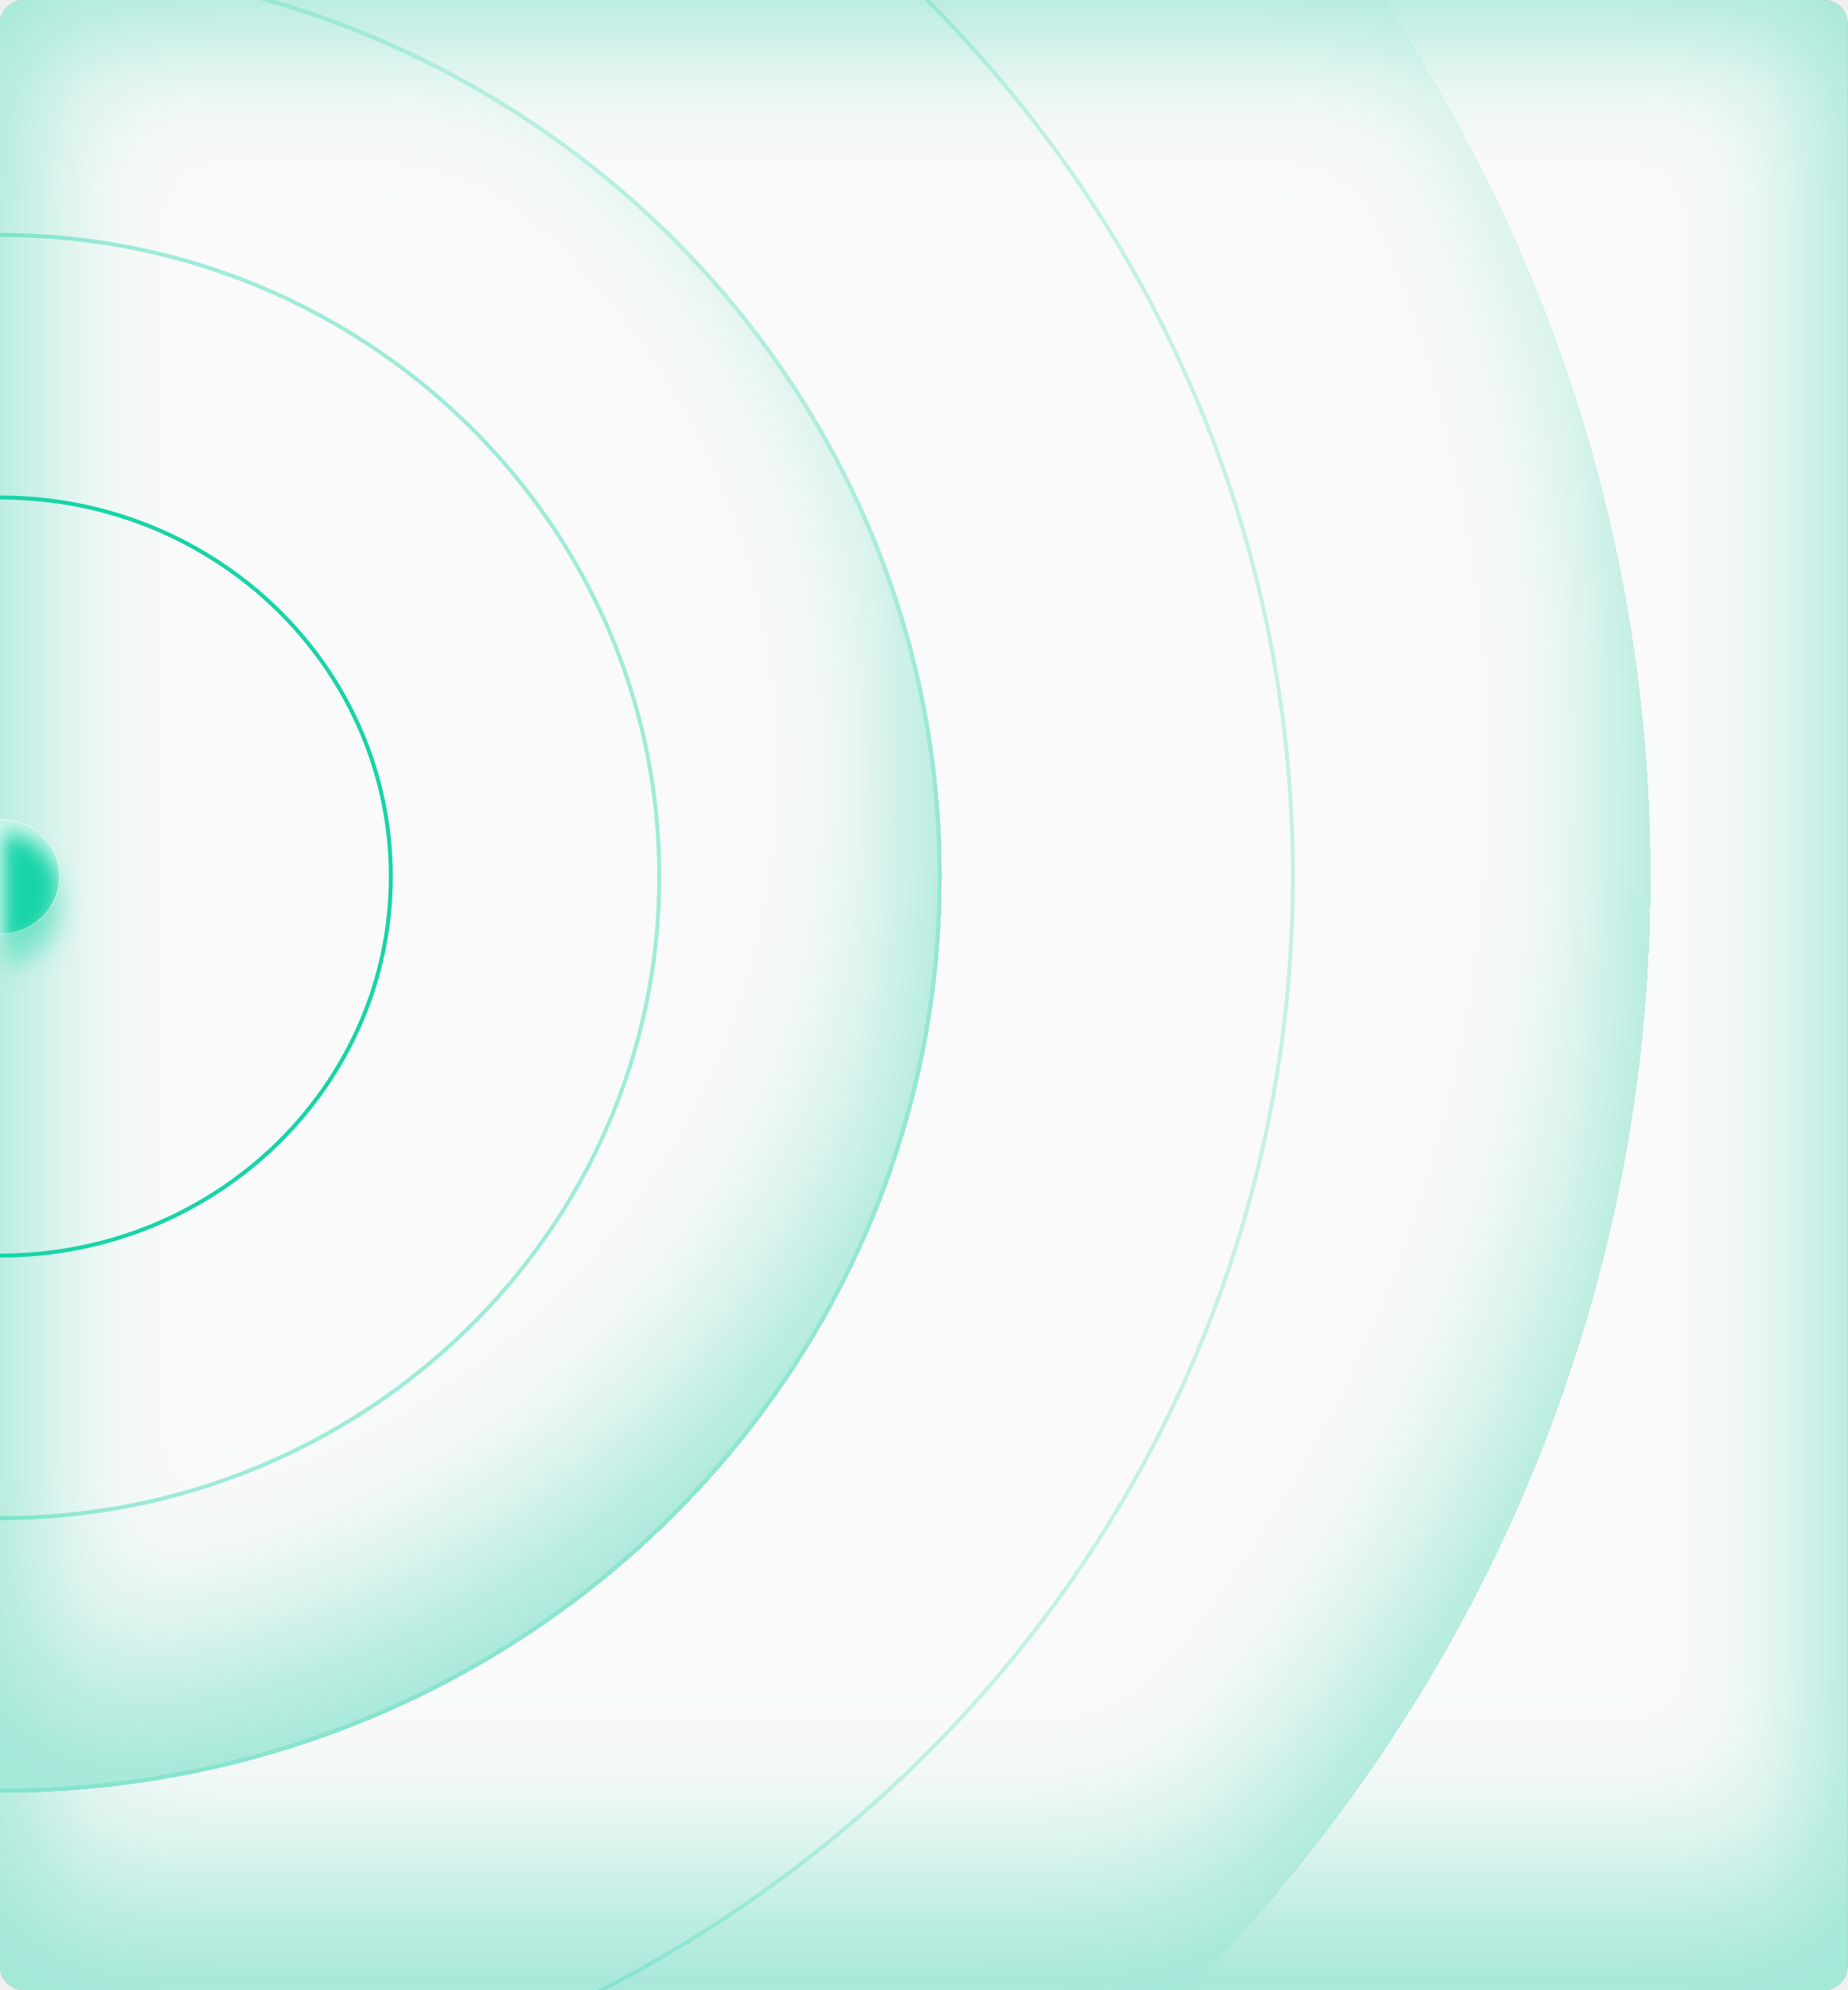
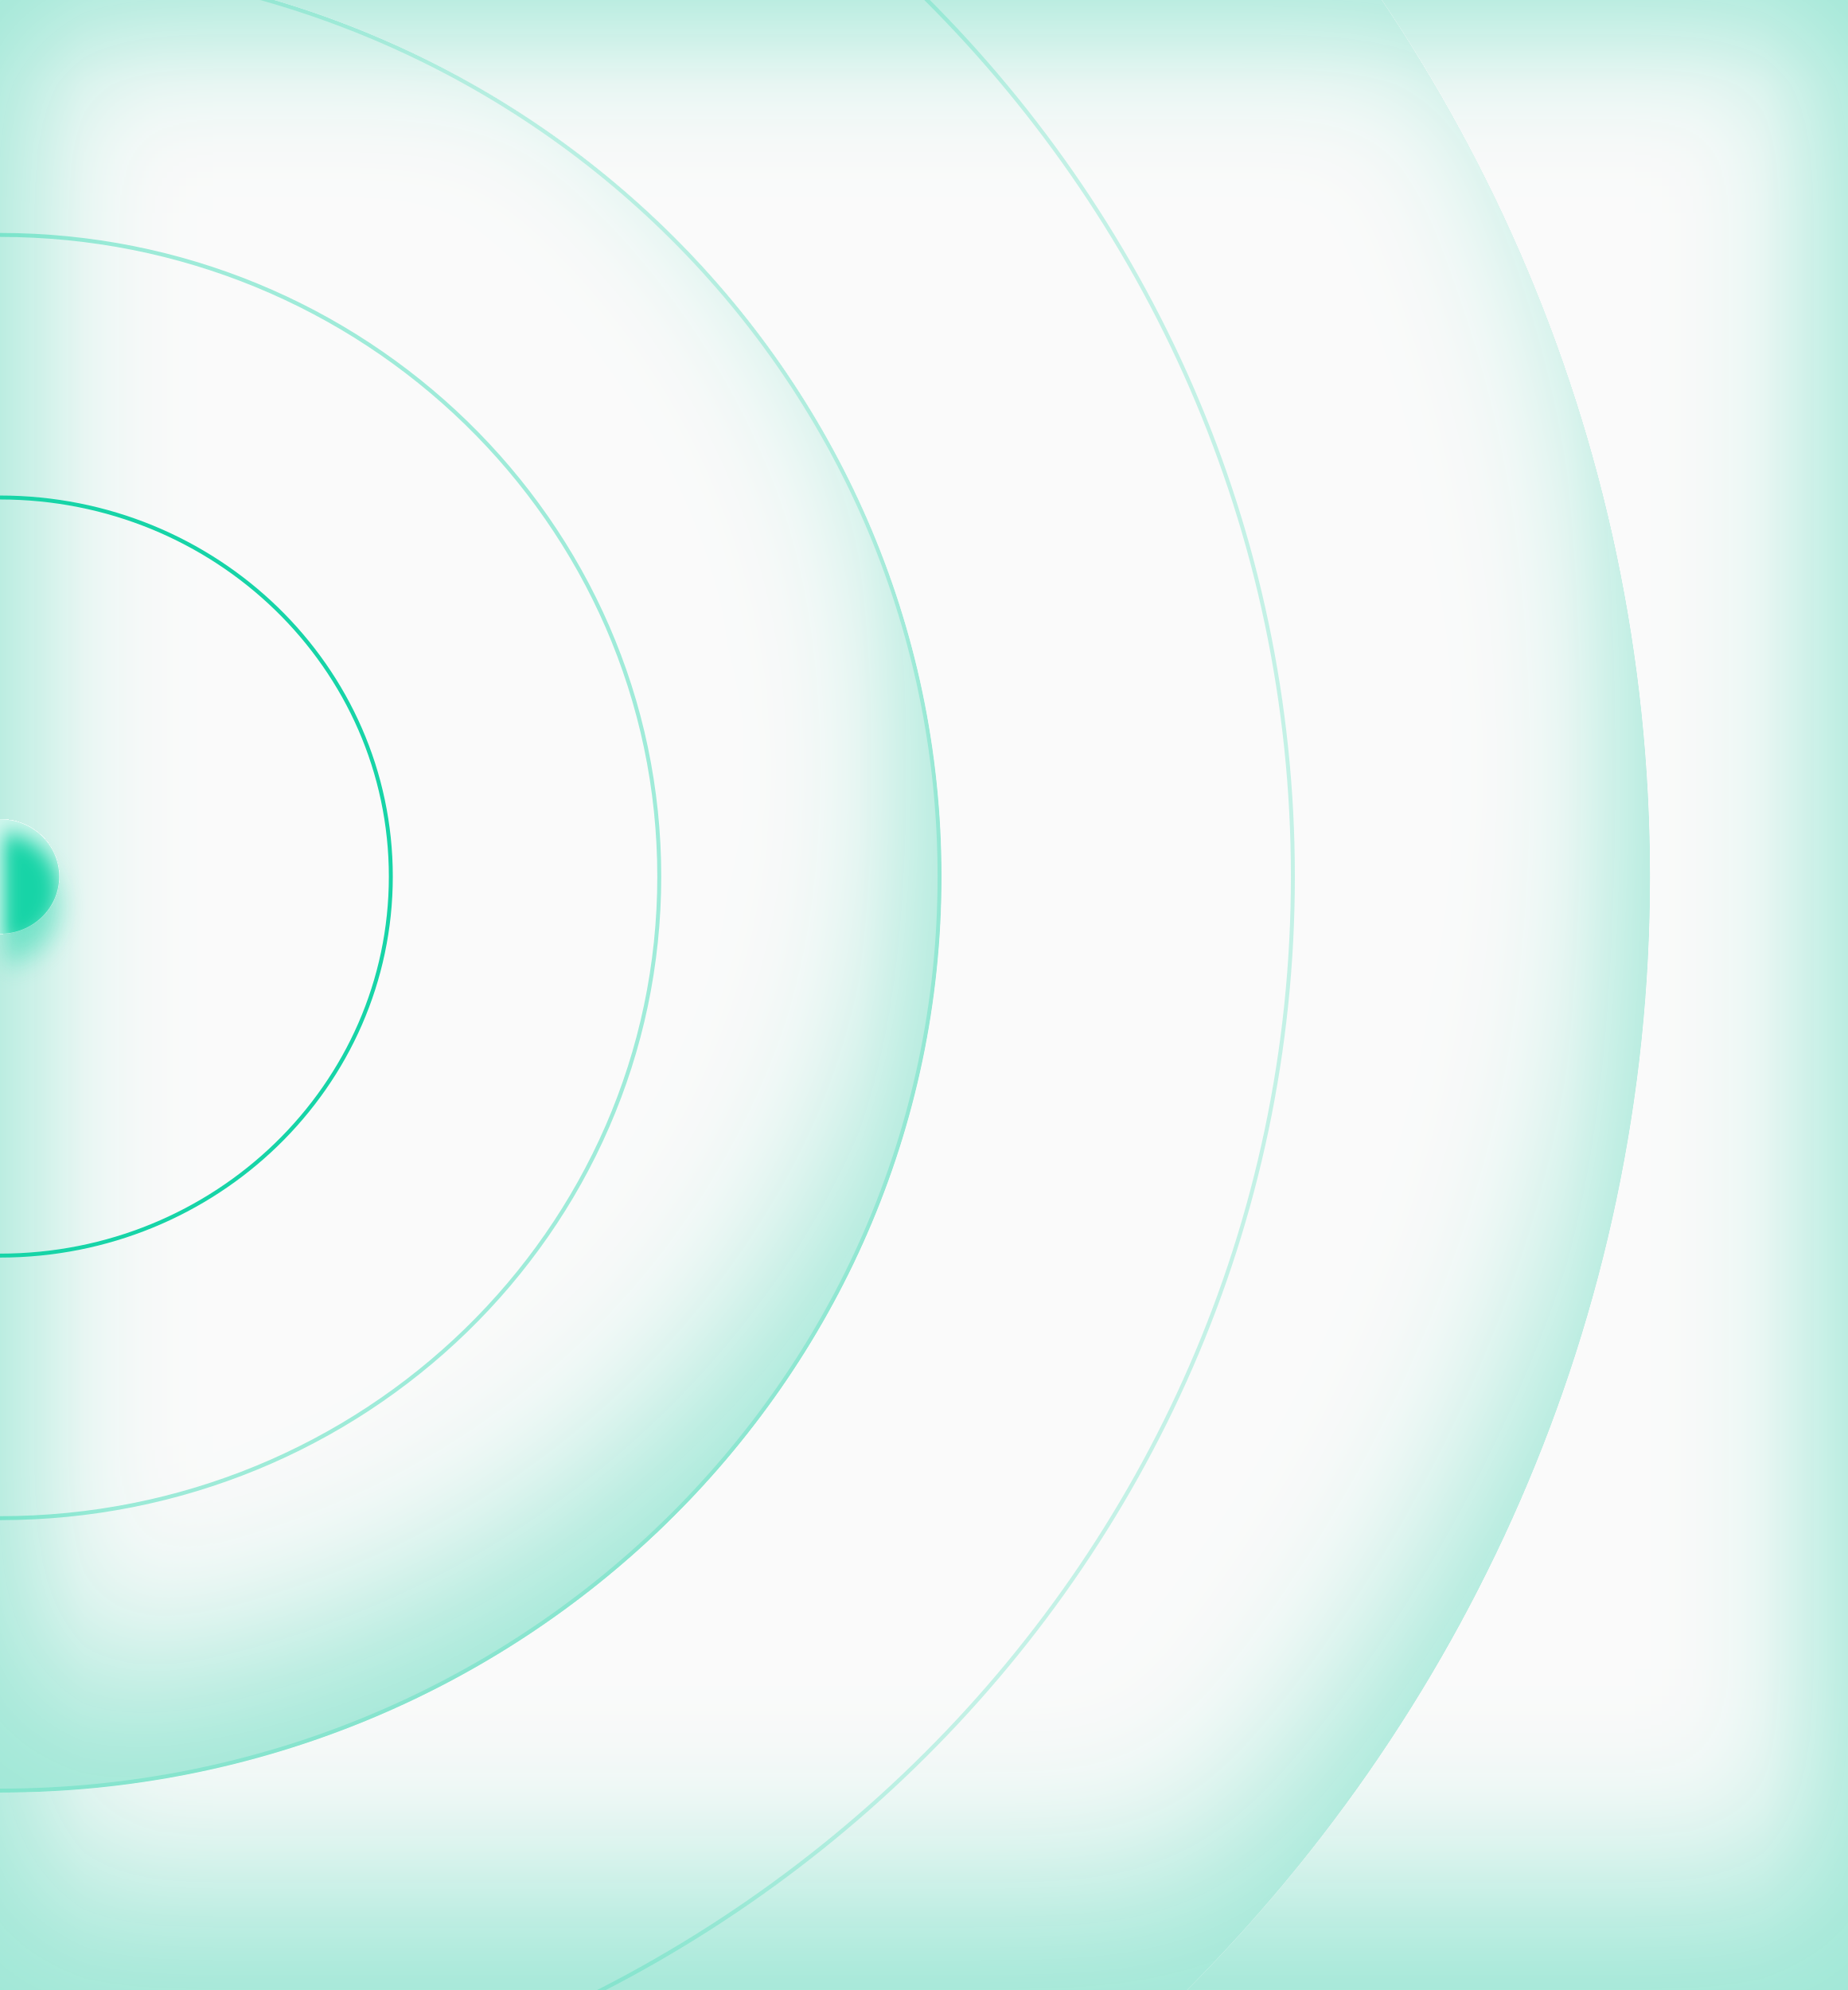
<svg xmlns="http://www.w3.org/2000/svg" width="936" height="1008" viewBox="0 0 936 1008" fill="none">
-   <g clip-path="url(#clip0_596_39)">
-     <rect width="936" height="1008" rx="12" fill="#17D4A7" />
-     <g filter="url(#filter0_i_596_39)">
-       <circle cy="444" r="1160" fill="#ECFFFA" />
-     </g>
-     <g filter="url(#filter1_i_596_39)">
-       <circle cy="444" r="812" fill="#ECFFFA" />
-     </g>
-     <g filter="url(#filter2_i_596_39)">
-       <ellipse cy="444" rx="1101" ry="1070" fill="#FAFAFA" />
-     </g>
-     <g filter="url(#filter3_i_596_39)">
-       <ellipse cy="444" rx="836" ry="812" fill="#FAFAFA" />
-     </g>
-     <g filter="url(#filter4_i_596_39)">
-       <ellipse cy="444" rx="477" ry="464" fill="#FAFAFA" />
-     </g>
-     <g filter="url(#filter5_di_596_39)">
-       <ellipse cy="444" rx="30" ry="29" fill="#17D4A7" />
-     </g>
-     <path d="M198 444C198 550.01 109.381 636 0 636C-109.381 636 -198 550.01 -198 444C-198 337.99 -109.381 252 0 252C109.381 252 198 337.99 198 444Z" stroke="#17D4A7" stroke-width="2" />
-     <path opacity="0.4" d="M334 444C334 623.467 184.489 769 0 769C-184.489 769 -334 623.467 -334 444C-334 264.533 -184.489 119 0 119C184.489 119 334 264.533 334 444Z" stroke="#17D4A7" stroke-width="2" />
-     <path opacity="0.24" d="M476 444C476 699.682 262.914 907 0 907C-262.914 907 -476 699.682 -476 444C-476 188.318 -262.914 -19 0 -19C262.914 -19 476 188.318 476 444Z" stroke="#17D4A7" stroke-width="2" />
-     <path opacity="0.24" d="M655 444C655 795.779 361.773 1081 0 1081C-361.773 1081 -655 795.779 -655 444C-655 92.221 -361.773 -193 0 -193C361.773 -193 655 92.221 655 444Z" stroke="#17D4A7" stroke-width="2" />
+   <g filter="url(#filter2_i_596_39)">
+     <ellipse cy="444" rx="1101" ry="1070" fill="#FAFAFA" />
  </g>
+   <g filter="url(#filter3_i_596_39)">
+     <ellipse cy="444" rx="836" ry="812" fill="#FAFAFA" />
+   </g>
+   <g filter="url(#filter4_i_596_39)">
+     <ellipse cy="444" rx="477" ry="464" fill="#FAFAFA" />
+   </g>
+   <g filter="url(#filter5_di_596_39)">
+     <ellipse cy="444" rx="30" ry="29" fill="#17D4A7" />
+   </g>
+   <path d="M198 444C198 550.01 109.381 636 0 636C-109.381 636 -198 550.01 -198 444C-198 337.99 -109.381 252 0 252C109.381 252 198 337.99 198 444Z" stroke="#17D4A7" stroke-width="2" />
+   <path opacity="0.4" d="M334 444C334 623.467 184.489 769 0 769C-184.489 769 -334 623.467 -334 444C-334 264.533 -184.489 119 0 119C184.489 119 334 264.533 334 444Z" stroke="#17D4A7" stroke-width="2" />
+   <path opacity="0.24" d="M476 444C476 699.682 262.914 907 0 907C-262.914 907 -476 699.682 -476 444C-476 188.318 -262.914 -19 0 -19C262.914 -19 476 188.318 476 444Z" stroke="#17D4A7" stroke-width="2" />
+   <path opacity="0.24" d="M655 444C655 795.779 361.773 1081 0 1081C-361.773 1081 -655 795.779 -655 444C-655 92.221 -361.773 -193 0 -193C361.773 -193 655 92.221 655 444Z" stroke="#17D4A7" stroke-width="2" />
  <defs>
    <filter id="filter0_i_596_39" x="-1160" y="-770.36" width="2320" height="2374.36" filterUnits="userSpaceOnUse" color-interpolation-filters="sRGB">
      <feFlood flood-opacity="0" result="BackgroundImageFix" />
      <feBlend mode="normal" in="SourceGraphic" in2="BackgroundImageFix" result="shape" />
-       <feColorMatrix in="SourceAlpha" type="matrix" values="0 0 0 0 0 0 0 0 0 0 0 0 0 0 0 0 0 0 127 0" result="hardAlpha" />
+       <feColorMatrix in="SourceAlpha" type="matrix" values="0 0 0 0 0 0 0 0 0 0 0 0 0 0 0 0 0 0 0 0 0 0 127 0" result="hardAlpha" />
      <feOffset dy="-54.36" />
      <feGaussianBlur stdDeviation="45.3" />
      <feComposite in2="hardAlpha" operator="arithmetic" k2="-1" k3="1" />
      <feColorMatrix type="matrix" values="0 0 0 0 0.953 0 0 0 0 0.337 0 0 0 0 0.204 0 0 0 0.48 0" />
      <feBlend mode="normal" in2="shape" result="effect1_innerShadow_596_39" />
    </filter>
    <filter id="filter1_i_596_39" x="-812" y="-422.36" width="1624" height="1678.36" filterUnits="userSpaceOnUse" color-interpolation-filters="sRGB">
      <feFlood flood-opacity="0" result="BackgroundImageFix" />
      <feBlend mode="normal" in="SourceGraphic" in2="BackgroundImageFix" result="shape" />
-       <feColorMatrix in="SourceAlpha" type="matrix" values="0 0 0 0 0 0 0 0 0 0 0 0 0 0 0 0 0 0 127 0" result="hardAlpha" />
+       <feColorMatrix in="SourceAlpha" type="matrix" values="0 0 0 0 0 0 0 0 0 0 0 0 0 0 0 0 0 0 0 0 0 0 127 0" result="hardAlpha" />
      <feOffset dy="-54.36" />
      <feGaussianBlur stdDeviation="45.3" />
      <feComposite in2="hardAlpha" operator="arithmetic" k2="-1" k3="1" />
      <feColorMatrix type="matrix" values="0 0 0 0 0.953 0 0 0 0 0.337 0 0 0 0 0.204 0 0 0 0.48 0" />
      <feBlend mode="normal" in2="shape" result="effect1_innerShadow_596_39" />
    </filter>
    <filter id="filter2_i_596_39" x="-1101" y="-680.36" width="2202" height="2194.36" filterUnits="userSpaceOnUse" color-interpolation-filters="sRGB">
      <feFlood flood-opacity="0" result="BackgroundImageFix" />
      <feBlend mode="normal" in="SourceGraphic" in2="BackgroundImageFix" result="shape" />
      <feColorMatrix in="SourceAlpha" type="matrix" values="0 0 0 0 0 0 0 0 0 0 0 0 0 0 0 0 0 0 127 0" result="hardAlpha" />
      <feOffset dy="-54.36" />
      <feGaussianBlur stdDeviation="45.3" />
      <feComposite in2="hardAlpha" operator="arithmetic" k2="-1" k3="1" />
      <feColorMatrix type="matrix" values="0 0 0 0 0.625 0 0 0 0 0.907 0 0 0 0 0.84 0 0 0 1 0" />
      <feBlend mode="normal" in2="shape" result="effect1_innerShadow_596_39" />
    </filter>
    <filter id="filter3_i_596_39" x="-836" y="-422.36" width="1672" height="1678.36" filterUnits="userSpaceOnUse" color-interpolation-filters="sRGB">
      <feFlood flood-opacity="0" result="BackgroundImageFix" />
      <feBlend mode="normal" in="SourceGraphic" in2="BackgroundImageFix" result="shape" />
-       <feColorMatrix in="SourceAlpha" type="matrix" values="0 0 0 0 0 0 0 0 0 0 0 0 0 0 0 0 0 0 127 0" result="hardAlpha" />
+       <feColorMatrix in="SourceAlpha" type="matrix" values="0 0 0 0 0 0 0 0 0 0 0 0 0 0 0 0 0 0 0 0 0 0 127 0" result="hardAlpha" />
      <feOffset dy="-54.36" />
      <feGaussianBlur stdDeviation="45.3" />
      <feComposite in2="hardAlpha" operator="arithmetic" k2="-1" k3="1" />
      <feColorMatrix type="matrix" values="0 0 0 0 0.625 0 0 0 0 0.907 0 0 0 0 0.84 0 0 0 1 0" />
      <feBlend mode="normal" in2="shape" result="effect1_innerShadow_596_39" />
    </filter>
    <filter id="filter4_i_596_39" x="-477" y="-74.36" width="954" height="982.36" filterUnits="userSpaceOnUse" color-interpolation-filters="sRGB">
      <feFlood flood-opacity="0" result="BackgroundImageFix" />
      <feBlend mode="normal" in="SourceGraphic" in2="BackgroundImageFix" result="shape" />
-       <feColorMatrix in="SourceAlpha" type="matrix" values="0 0 0 0 0 0 0 0 0 0 0 0 0 0 0 0 0 0 127 0" result="hardAlpha" />
+       <feColorMatrix in="SourceAlpha" type="matrix" values="0 0 0 0 0 0 0 0 0 0 0 0 0 0 0 0 0 0 0 0 0 0 127 0" result="hardAlpha" />
      <feOffset dy="-54.36" />
      <feGaussianBlur stdDeviation="45.3" />
      <feComposite in2="hardAlpha" operator="arithmetic" k2="-1" k3="1" />
      <feColorMatrix type="matrix" values="0 0 0 0 0.625 0 0 0 0 0.907 0 0 0 0 0.84 0 0 0 1 0" />
      <feBlend mode="normal" in2="shape" result="effect1_innerShadow_596_39" />
    </filter>
    <filter id="filter5_di_596_39" x="-43.3" y="415" width="86.6" height="86.3" filterUnits="userSpaceOnUse" color-interpolation-filters="sRGB">
      <feFlood flood-opacity="0" result="BackgroundImageFix" />
-       <feColorMatrix in="SourceAlpha" type="matrix" values="0 0 0 0 0 0 0 0 0 0 0 0 0 0 0 0 0 0 127 0" result="hardAlpha" />
+       <feColorMatrix in="SourceAlpha" type="matrix" values="0 0 0 0 0 0 0 0 0 0 0 0 0 0 0 0 0 0 0 0 0 0 0 0 0 0 127 0" result="hardAlpha" />
      <feOffset dy="15" />
      <feGaussianBlur stdDeviation="6.65" />
      <feComposite in2="hardAlpha" operator="out" />
      <feColorMatrix type="matrix" values="0 0 0 0 0.09 0 0 0 0 0.831 0 0 0 0 0.655 0 0 0 0.48 0" />
      <feBlend mode="normal" in2="BackgroundImageFix" result="effect1_dropShadow_596_39" />
      <feBlend mode="normal" in="SourceGraphic" in2="effect1_dropShadow_596_39" result="shape" />
      <feColorMatrix in="SourceAlpha" type="matrix" values="0 0 0 0 0 0 0 0 0 0 0 0 0 0 0 0 0 0 127 0" result="hardAlpha" />
      <feOffset dy="7" />
      <feGaussianBlur stdDeviation="5.35" />
      <feComposite in2="hardAlpha" operator="arithmetic" k2="-1" k3="1" />
      <feColorMatrix type="matrix" values="0 0 0 0 1 0 0 0 0 1 0 0 0 0 1 0 0 0 0.8 0" />
      <feBlend mode="normal" in2="shape" result="effect2_innerShadow_596_39" />
    </filter>
-     <clipPath id="clip0_596_39">
-       <rect width="936" height="1008" rx="12" fill="white" />
-     </clipPath>
  </defs>
</svg>
